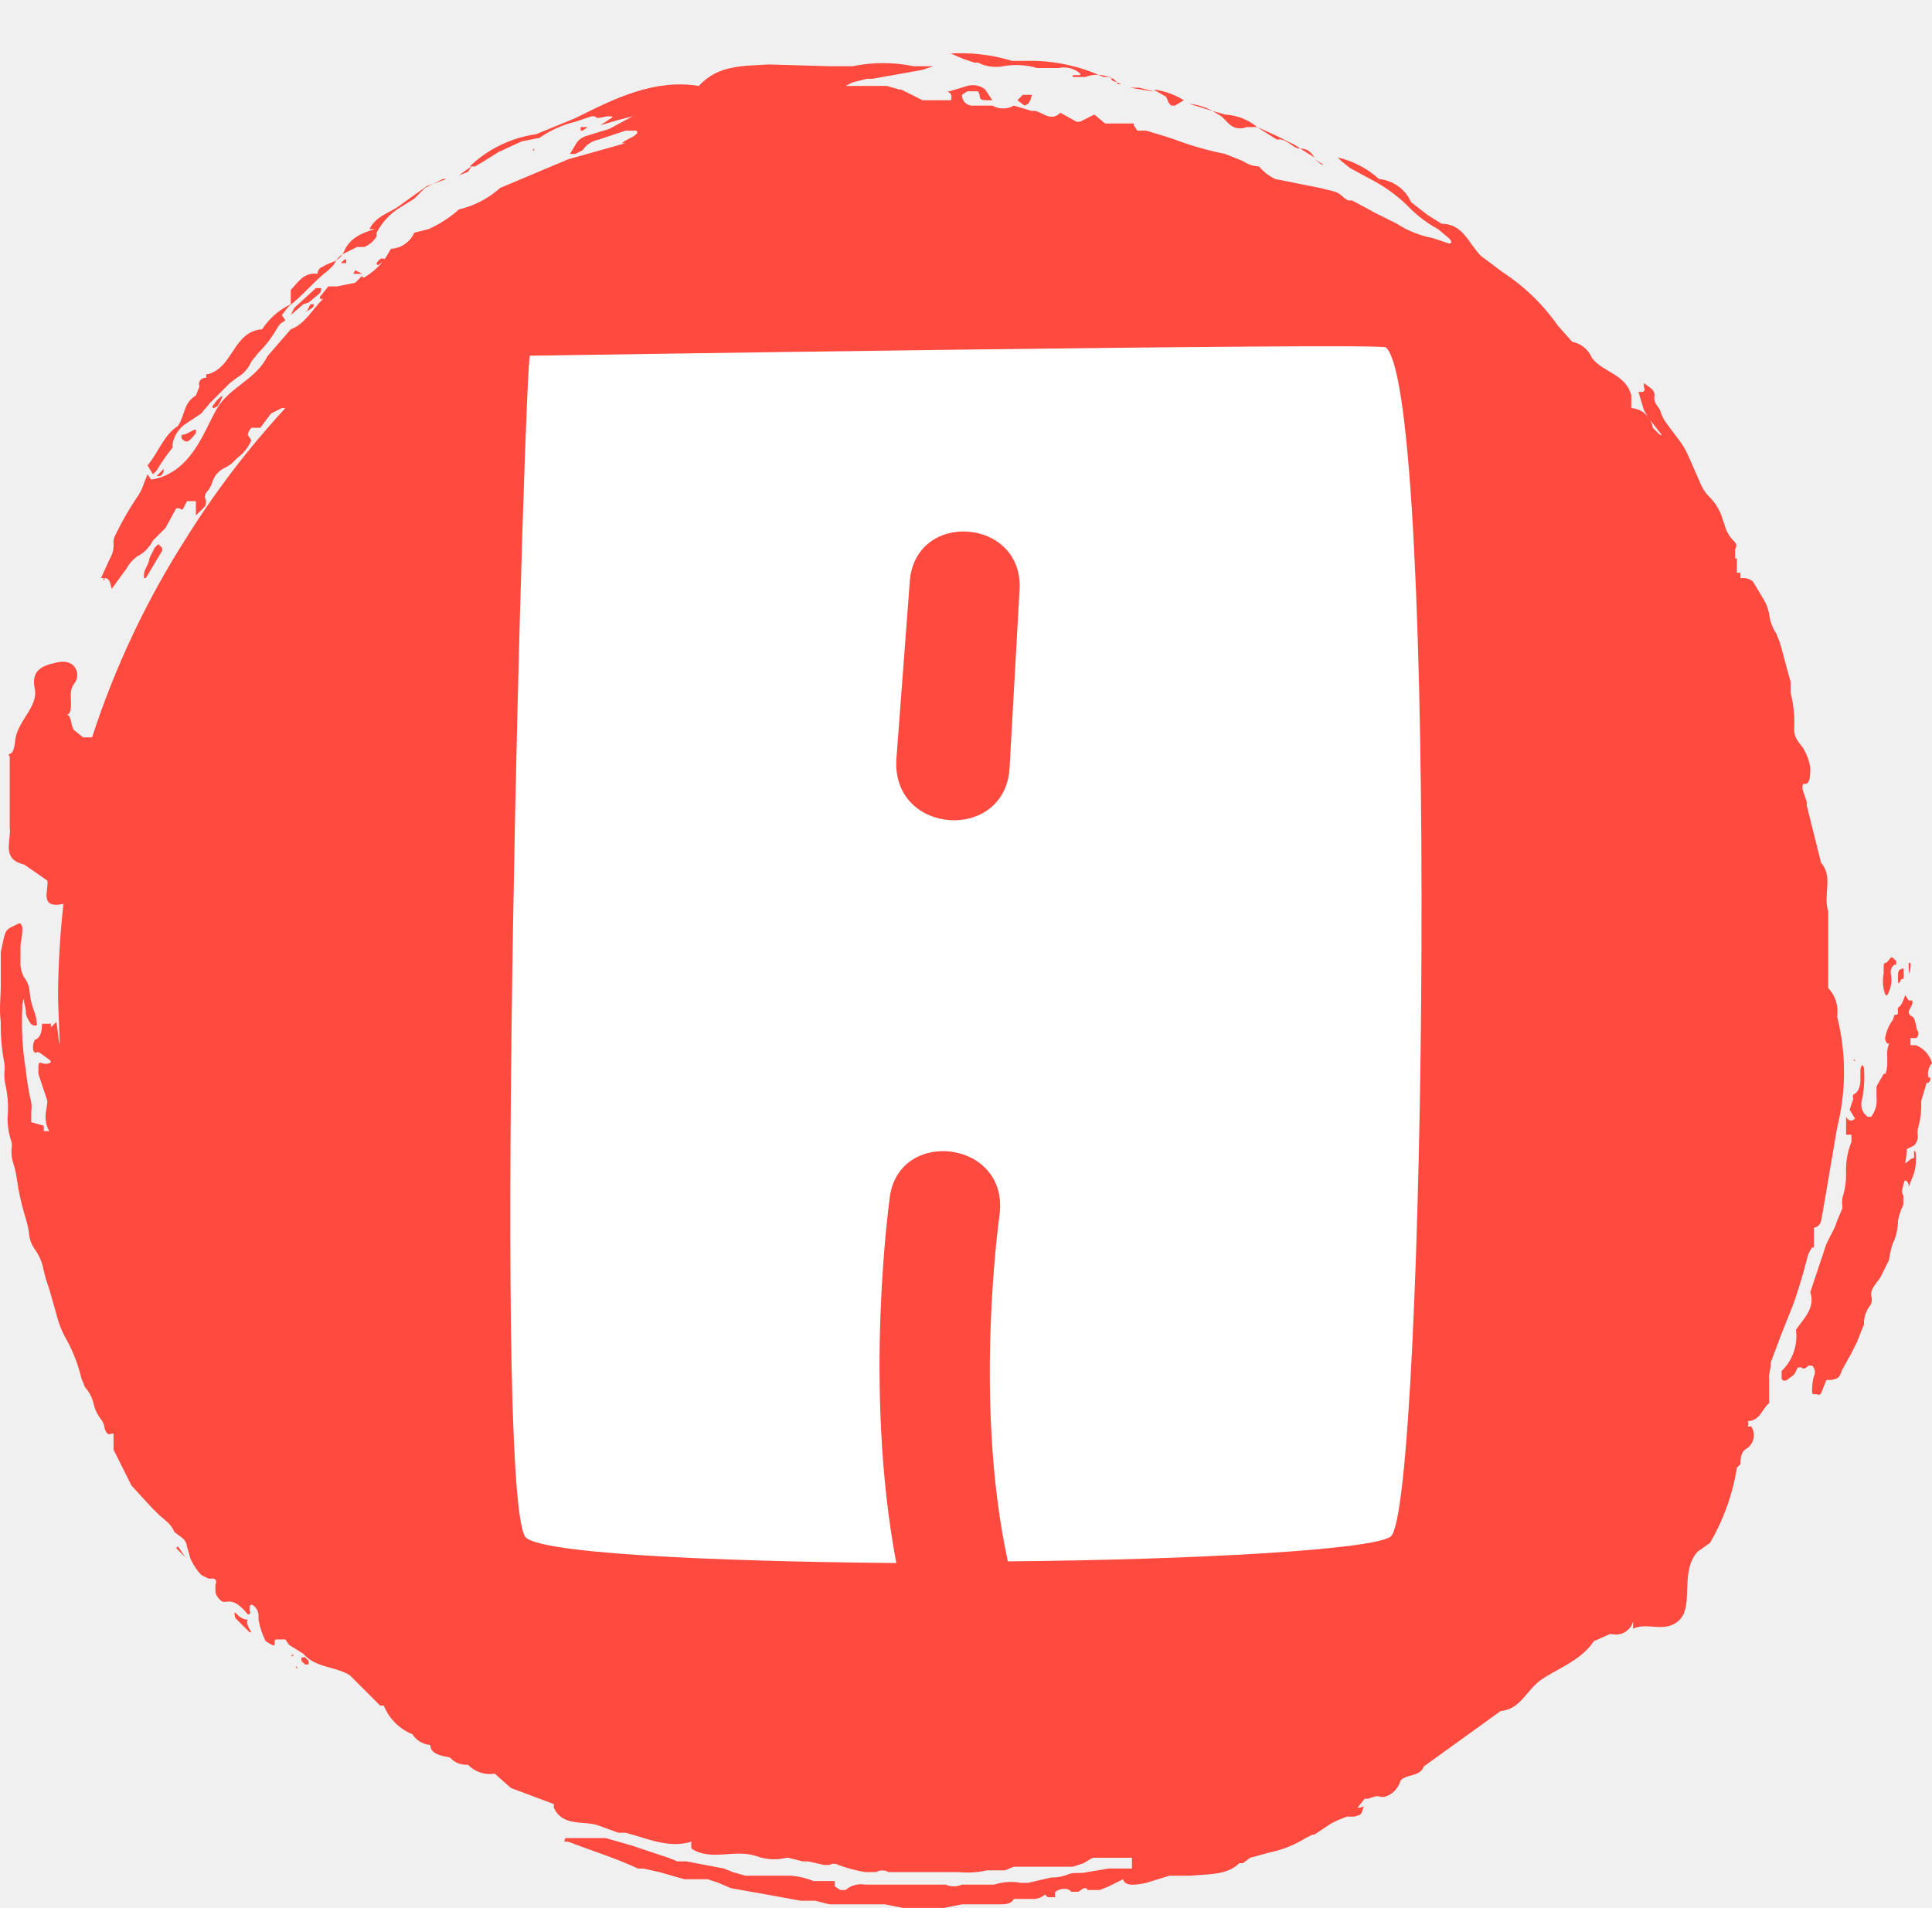
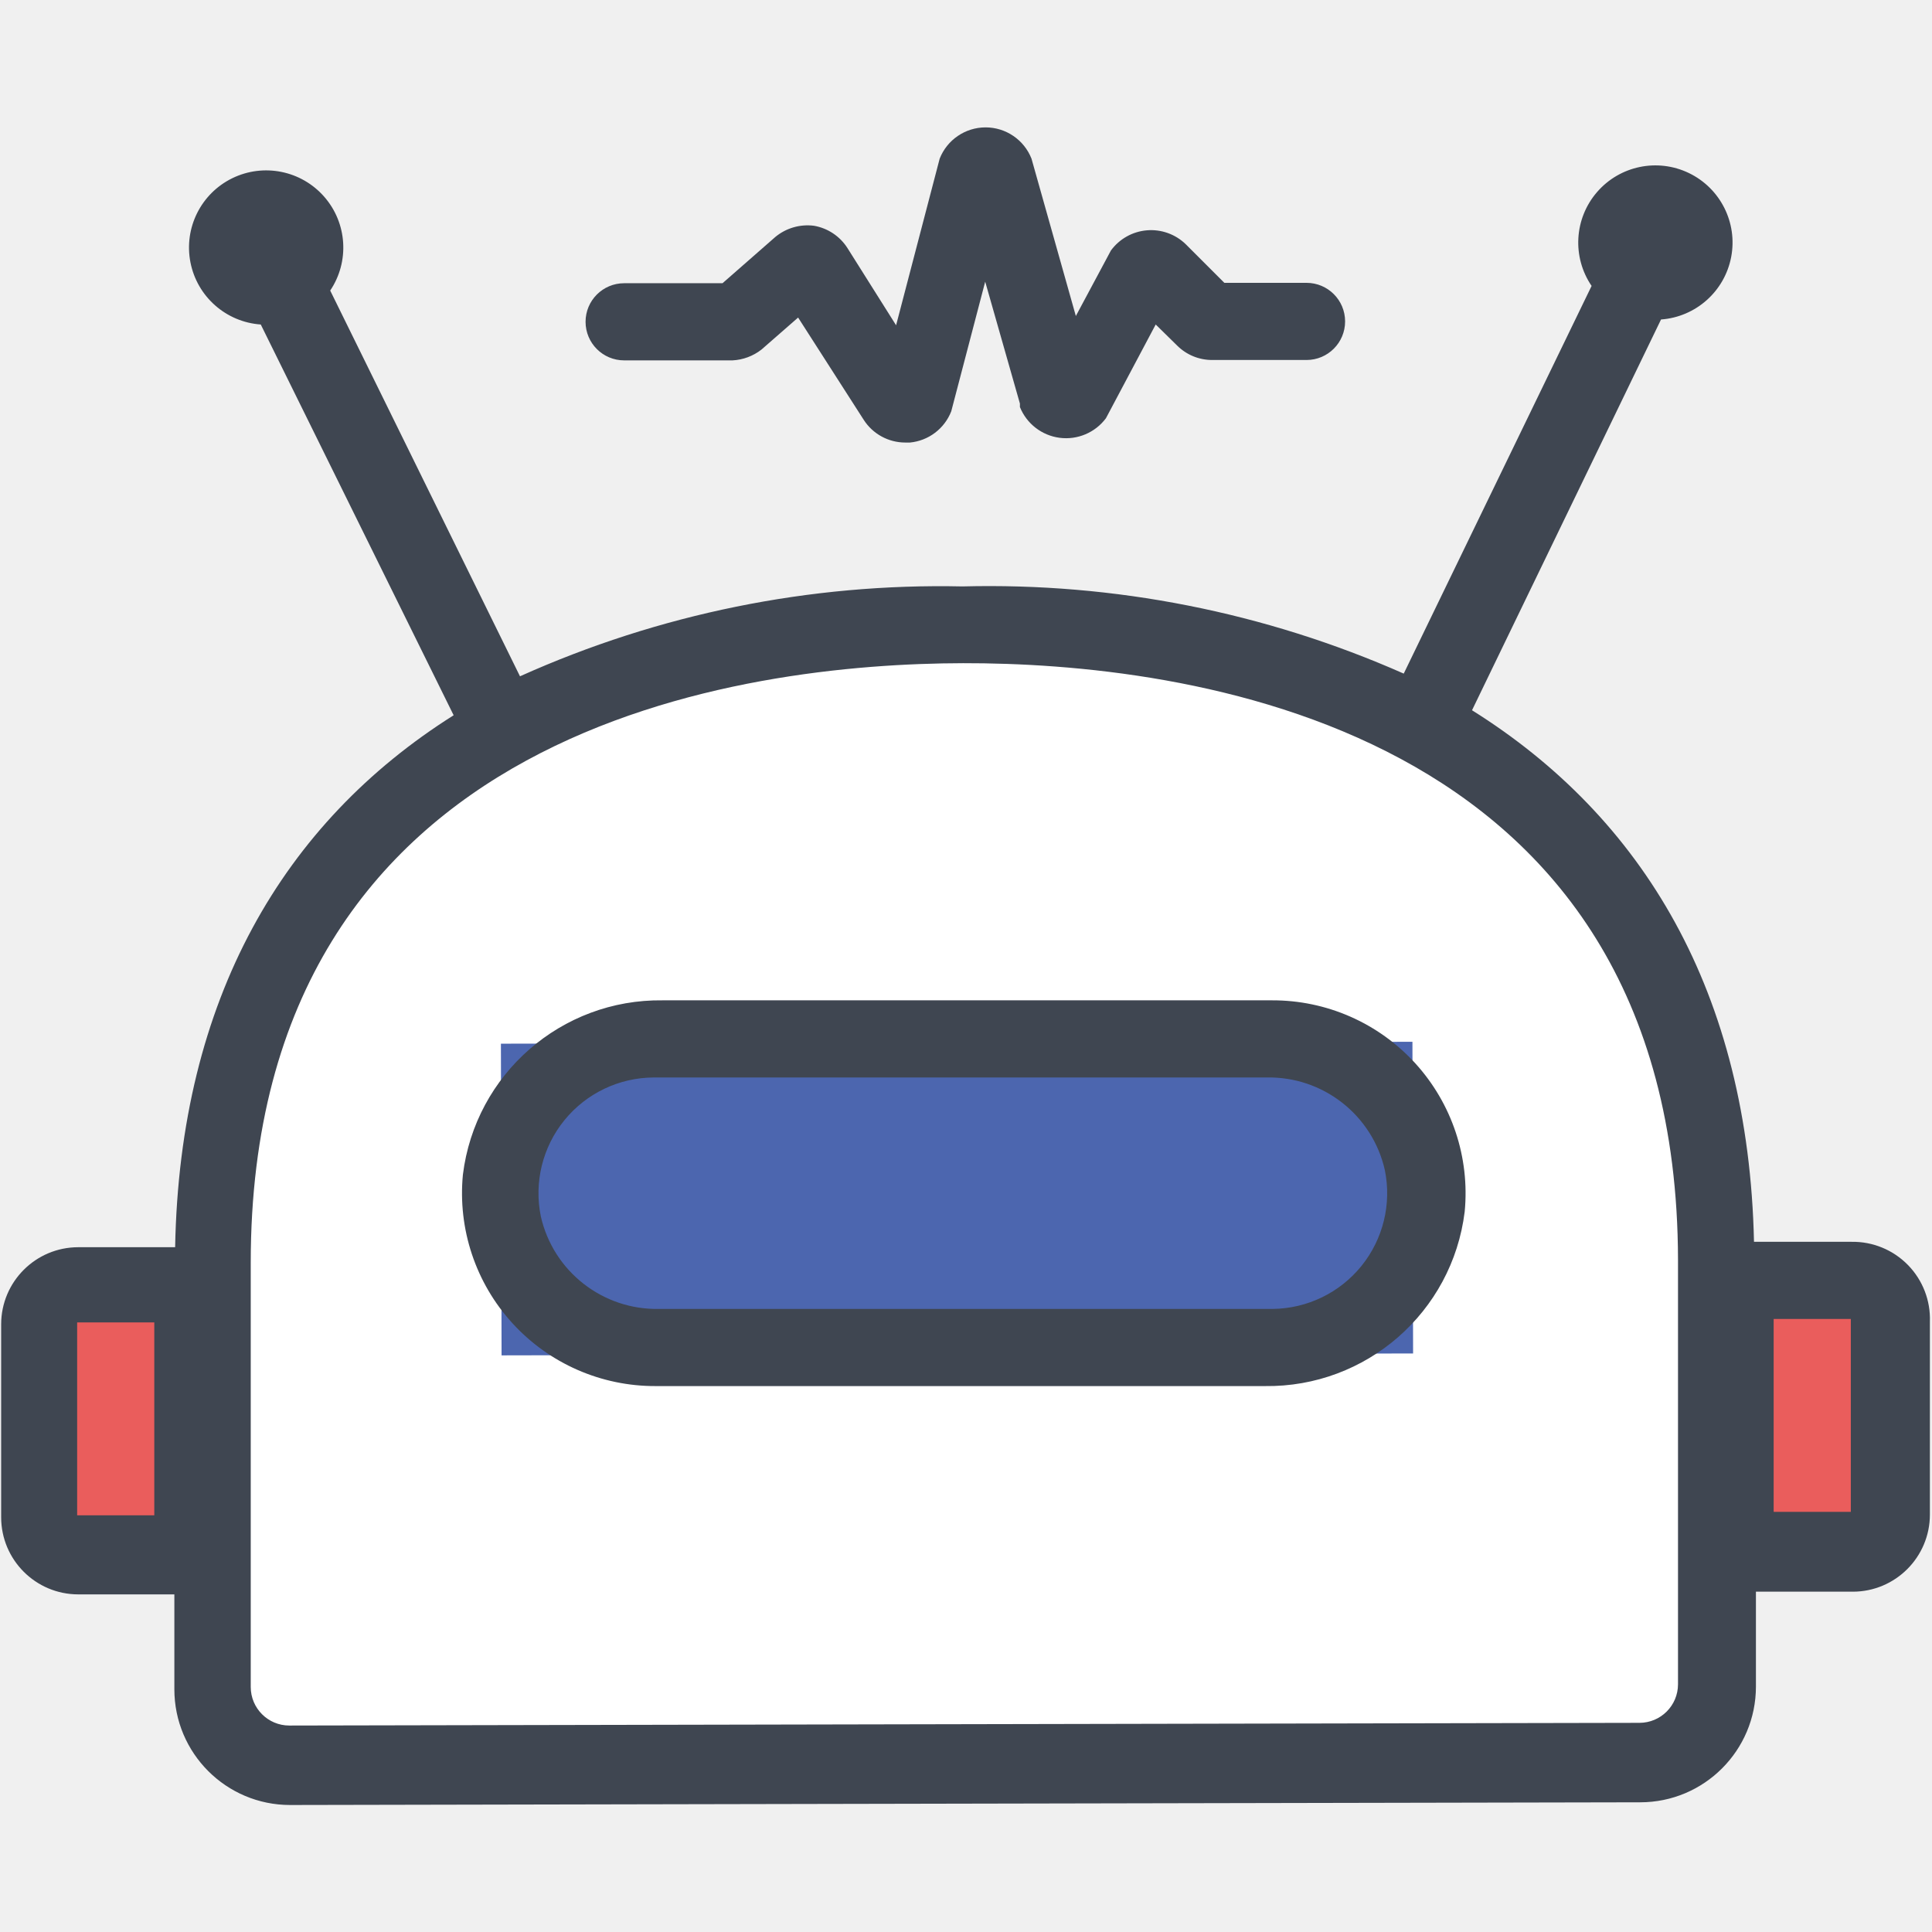
- <svg xmlns="http://www.w3.org/2000/svg" width="308.761" height="304.916" viewBox="0 0 106.008 104.687" class="css-1j8o68f" version="1.1" id="svg23">
-   <defs id="SvgjsDefs2684" />
-   <g id="SvgjsG2685" featurekey="rootContainer" transform="matrix(0.9820593,0,0,0.9820593,-0.05456052,0)" fill="#ff4a3f">
-     <g id="g17">
-       <path d="M19.8 15.3h.5l-.4-.2zm.5.1zm.8-.7c0 .1 0 .1.1.1l.4-.3c-.2-.1-.3-.1-.5.2zm.4-.2zm-4.1 2.3zm-.2.6l.3-.2c.1-.1.1-.2.1-.2h-.2l-.2.4c-.1-.1-.1 0 0 0zm2.2-2.9h-.1l-.2.2h.3zm-2.1 2.4l.6-.5c.1-.1.1-.2.1-.3h-.3l-1.2 1.1-.2.4.7-.6zm-1.1.8z" id="path3" />
-       <path d="M9.7 25v-.2a1.7 1.7 0 0 1 .7-1.1l.9-.6.5-.6.7-.7.4-.4.4-.3a1.9 1.9 0 0 0 .8-.9l.4-.5a5.9 5.9 0 0 0 1-1.3l.2-.3.3-.2-.2-.3.4-.5c.8-.6 1.4-1.4 2.2-2l.3-.3a1.4 1.4 0 0 1 .5-.6l.8-.4h.4a1.4 1.4 0 0 0 .7-.6V13a3.5 3.5 0 0 1 1.3-1.4l.8-.5.2-.2.4-.4 1-.5h.2l-1.1.4-1.4 1c-.6.5-1.4.6-1.8 1.4h.3c-.7.2-1.4.5-1.7 1.2s-.8.6-1.2.9a.4.4 0 0 0-.3.4c-.8-.1-1.1.5-1.5.9v.8a3.9 3.9 0 0 0-1.6 1.4c-1.6.1-1.6 2.1-3 2.5h-.1a.2.2 0 0 0 0 .2c-.3 0-.5.2-.4.5l-.2.5c-.7.4-.6 1.1-1 1.7-.8.5-1.1 1.5-1.7 2.2l.3.5.2-.2a11.6 11.6 0 0 1 .9-1.3zM53.9 3.3l.6.2h.2a2.2 2.2 0 0 0 1.4.2 4.1 4.1 0 0 1 1.9.1h1.2a1.4 1.4 0 0 1 1.2.3.1.1 0 0 1 0 .1H60a.1.1 0 0 0 0 .1h.7a1.8 1.8 0 0 1 1.3 0c.2 0 .1.1.2.2l.5.2h-.2c-.2-.4-.5-.4-.8-.4a9.7 9.7 0 0 0-4.3-.9h-.8A9.8 9.8 0 0 0 53 3h.2zm7.3 3.1zM50.3 4.7zm10.9 1.7h.2-.2zM19 14.7zm32.1-10zm17.6 2.2a.9.9 0 0 0 1 .2h.6a3.1 3.1 0 0 0-1.8-.7l-.7-.2.5.3zm-3.4-1.3c0 .1.1.2.2.3h.2l.5-.3a4.2 4.2 0 0 0-1.7-.6l.7.4zm7.4 2.7l.8.5c-.2-.3-.4-.5-.8-.5z" id="path5" />
-       <path d="M99 76.1l.6-1.6.6-1.5c.2-.5.6-1.8.8-2.6a1.7 1.7 0 0 1 .3-.7h.1v-1.1c.5-.1.4-.6.5-.9l.8-4.7a12.7 12.7 0 0 0 0-6.2 1.9 1.9 0 0 0-.5-1.6v-4.3c-.3-.9.3-1.9-.4-2.7L101 45a.4.4 0 0 0 0-.2l-.2-.6a.5.5 0 0 1 0-.4h.1c.3 0 .3-.5.3-.9a3 3 0 0 0-.4-1.1l-.3-.4a1.1 1.1 0 0 1-.2-.7 6.7 6.7 0 0 0-.2-2v-.6c-.2-.7-.4-1.5-.6-2.2l-.2-.5a2.5 2.5 0 0 1-.4-1.1 2.5 2.5 0 0 0-.3-.8l-.6-1a.8.8 0 0 0-.6-.2h-.1V32h-.2v-.8H97V31a.4.4 0 0 0 0-.1v-.2c.1-.2.1-.3-.1-.5a1.8 1.8 0 0 1-.4-.6l-.2-.6a2.9 2.9 0 0 0-.7-1.2 2.2 2.2 0 0 1-.5-.7l-.7-1.6a4.3 4.3 0 0 0-.6-1l-.6-.8a2.4 2.4 0 0 1-.4-.8l-.2-.3a.6.6 0 0 1-.1-.5.5.5 0 0 0-.2-.4l-.4-.3v.2c.1.2 0 .3-.1.3h-.2l.3 1 .3.5.7.9h-.1l-.2-.2-.2-.2a1.3 1.3 0 0 0-1.2-1.1v-.7c-.3-1.2-1.6-1.3-2.2-2.1a1.5 1.5 0 0 0-1.1-.9l-.8-.9a11.3 11.3 0 0 0-3.1-3l-.8-.6-.4-.3c-.7-.7-1-1.8-2.2-1.8l-.8-.5-.9-.7a2.2 2.2 0 0 0-1.8-1.3 5.1 5.1 0 0 0-2.3-1.2l.2.2.5.4 1.3.7a8.5 8.5 0 0 1 2.1 1.6 6.8 6.8 0 0 0 1.5 1.1l.6.5c.1.1.2.2.1.3H81l-.9-.3a5.6 5.6 0 0 1-2-.8l-1.2-.6-1.3-.7h-.2c-.3-.1-.4-.4-.8-.5l-.8-.2-2.5-.5a2.6 2.6 0 0 1-.9-.7 1.7 1.7 0 0 1-.9-.3l-1-.4a18.1 18.1 0 0 1-2.8-.8l-.6-.2-1-.3h-.5l-.2-.3v-.1h-1.6l-.6-.5-.4.2-.4.2h-.2l-.9-.5c-.6.6-1.1-.2-1.6-.1l-1-.3a1.2 1.2 0 0 1-1.2 0h-1.2a.6.6 0 0 1-.5-.6l.3-.2h.6a.7.7 0 0 1 .1.3c0 .2.2.2.5.2h.2l-.4-.6a1.1 1.1 0 0 0-1-.2l-1 .3H53c.3.2.2.3.2.5h-1.6l-.4-.2-.8-.4h-.1l-.7-.2h-2.3l.4-.2.8-.2h.3l1.7-.3 1.1-.2.6-.2h-1.1a8.4 8.4 0 0 0-3.4 0h-1.3L43 3.6c-1.4.1-2.8 0-3.9 1.2-2.5-.4-4.7.7-6.9 1.8l-2.2.9a6.7 6.7 0 0 0-3.7 1.8h.3l.5-.3.8-.5 1.3-.6 1-.2a6 6 0 0 1 2-.9l.9-.3h.2c.1.2.5 0 .7 0h.2c.1 0 .1.1 0 .1l-.6.4 1-.3.8-.2-1.3.7-1.3.4a1 1 0 0 0-.6.5l-.3.5h.3l.4-.2a1.4 1.4 0 0 1 .9-.6l1.5-.5h.5a.1.1 0 0 1 .1.2c-.2.2-.6.3-.8.5h.2l-3.2.9-3.8 1.6a5.2 5.2 0 0 1-2.3 1.2 6.6 6.6 0 0 1-1.7 1.1l-.8.2a1.5 1.5 0 0 1-1.3.9l-.3.5a3.7 3.7 0 0 1-1.2 1.1h-.1v-.1l-.2.2-.2.2-1 .2h-.5l-.4.5c-.1.1-.1.2 0 .2h.1c-.6.6-1 1.4-1.8 1.7L15 19.9c-.6 1.2-1.8 1.6-2.6 2.6s-1.4 3.9-3.9 4.3l-.2-.3-.2.5a2.7 2.7 0 0 1-.4.8 16.9 16.9 0 0 0-1.2 2.1.8.8 0 0 0-.1.5 1.4 1.4 0 0 1-.2.8l-.5 1.1h.2c.3 0 .3.3.4.6l.8-1.1a2.2 2.2 0 0 1 .6-.7 2 2 0 0 0 .9-.9l.3-.3.4-.4.6-1.1h.2c.1.1.1.1.2 0l.2-.4h.5v.8l.5-.5a.5.5 0 0 0 0-.5.4.4 0 0 1 .1-.3 1.5 1.5 0 0 0 .3-.5 1.3 1.3 0 0 1 .8-.9l.3-.2.3-.3a2.4 2.4 0 0 0 .8-1l-.2-.3c0-.1.1-.3.2-.4h.5l.6-.8.6-.3h.2a48.8 48.8 0 0 0-5.5 7.2h-.1.1a48.4 48.4 0 0 0-5.3 11.2h-.5l-.5-.4c-.2-.2-.1-.7-.4-.9h.1c.3-.5-.1-1.2.3-1.7s.1-1.4-.9-1.2-1.5.5-1.3 1.5-1 1.8-1.1 2.9-.5.5-.3.9v3.9c.1.8-.5 1.8.8 2.1l1.3.9c.1.5-.5 1.6.9 1.3a49.2 49.2 0 0 0-.3 5c0 1.1.1 2.2.1 3.3v-.4c-.1-.4-.1-.8-.2-1.3l-.3.3v-.2h-.5c0 .5-.1.8-.4.9a.9.9 0 0 0-.1.5c0 .1.1.3.2.2s.4.2.7.4-.2.3-.4.2-.2.1-.2.3v.3l.5 1.5c0 .3-.1.6-.1.9a1.7 1.7 0 0 0 .2.8h-.3v-.3l-.7-.2v-.6a1.5 1.5 0 0 0 0-.5 14.6 14.6 0 0 1-.3-1.8 16.6 16.6 0 0 1-.2-3.5.9.9 0 0 1 .1-.5v.2a2.9 2.9 0 0 1 .1.5.8.8 0 0 0 .1.4c.1.2.2.4.4.4s.1-.1.1-.2a2.1 2.1 0 0 0-.1-.5 4.2 4.2 0 0 1-.3-1.3 1.5 1.5 0 0 0-.3-.7 1.6 1.6 0 0 1-.2-.9v-.8c0-.3.1-.6.1-.9a.5.5 0 0 0-.1-.4h-.1c-.8.4-.7.2-1 1.6V55c0 .7-.1 1.4 0 2.1a10.8 10.8 0 0 0 .2 2.3 1.8 1.8 0 0 1 0 .5 3.1 3.1 0 0 0 .1.9 5.9 5.9 0 0 1 .1 1.3 3.9 3.9 0 0 0 .2 1.7 1.2 1.2 0 0 1 0 .4 2.1 2.1 0 0 0 .1.8 4.9 4.9 0 0 1 .2.9 14 14 0 0 0 .5 2.2 5 5 0 0 1 .2 1 1.7 1.7 0 0 0 .3.7 2.9 2.9 0 0 1 .5 1.2 8.5 8.5 0 0 0 .3 1l.4 1.4a5.4 5.4 0 0 0 .6 1.5 8.5 8.5 0 0 1 .8 2.1l.2.5a2.1 2.1 0 0 1 .5 1 2.1 2.1 0 0 0 .4.8 1 1 0 0 1 .2.5c.1.3.2.4.4.3h.1v.9l.5 1 .5 1 1.1 1.2.4.4c.3.3.7.5.9 1l.4.3a.7.7 0 0 1 .3.5l.2.7a3.3 3.3 0 0 0 .6.9l.4.2h.3a.2.2 0 0 1 .1.3 2.5 2.5 0 0 0 0 .5.9.9 0 0 0 .4.5h.2c.4-.1.8.2 1.2.7h.1c0-.1.1-.1 0-.2v-.2c0-.1.1-.2.2-.1a.7.7 0 0 1 .3.6v.2a4.3 4.3 0 0 0 .4 1.2c.5.3.5.3.5.1s0-.2.2-.2h.4l.2.3.8.5c.7.8 1.8.7 2.6 1.2l1.7 1.7h.2a2.9 2.9 0 0 0 1.6 1.6 1.3 1.3 0 0 0 1 .6c0 .5.6.6 1.1.7a1.2 1.2 0 0 0 .8.4h.2a1.7 1.7 0 0 0 1.5.5l.9.8 2.4.9v.2c.5 1.1 1.7.7 2.5 1l1.1.4h.4c1.2.3 2.4.9 3.7.5a.7.7 0 0 0 0 .4c1.1.7 2.4 0 3.6.4a2.9 2.9 0 0 0 1.7.1h.1l.8.2h.3l.9.2h.3a.5.5 0 0 1 .5 0 7.9 7.9 0 0 0 1.5.4h.6a.7.7 0 0 1 .7 0h3.9a5 5 0 0 0 1.6-.1h1l.5-.2H60l.6-.2.5-.3h2.2v.6H62l-1.2.2c-.4.1-.7 0-1 .1a2.4 2.4 0 0 1-1 .2l-1.3.3h-.4a3.1 3.1 0 0 0-1.5.1h-1.8a1.1 1.1 0 0 1-.9 0h-4.5a1.3 1.3 0 0 0-1.1.3H47l-.3-.2v-.3h-1.2a4.1 4.1 0 0 0-1.3-.3h-2.5l-.7-.2-.5-.2-2.1-.4h-.5l-.5-.2-2.1-.7-1.4-.4h-2.2c-.1 0-.1.1-.1.2h.2c1.3.5 2.6.9 3.9 1.5h.3l.9.2 1.4.4h1.3l.6.2.7.3 1.7.3 1.1.2 1.1.2h.8l.8.2h3.1l1 .2h2.3l1-.2H56c.4 0 .6-.1.7-.3h1a1 1 0 0 0 .8-.3c-.1.1 0 .1.1.2h.4v-.2c0-.1 0-.1.2-.2s.6-.1.7.1h.4l.3-.2c.2 0 .2 0 .2.1h.7l.5-.2.8-.4c.1.3.4.4 1.3.2l1.3-.4h1.2c.9-.1 2 0 2.7-.7h.2l.4-.3 1.1-.3a6.1 6.1 0 0 0 2-.8l.4-.2h.1l.9-.6.4-.2.5-.2h.4c.4-.1.4-.1.5-.4s0-.1-.2-.1h-.1l.4-.5h.2c.3-.1.5-.2.7-.1h.2a1.3 1.3 0 0 0 .9-.9c.3-.4 1.1-.2 1.3-.8l4.3-3.1c1.1-.1 1.4-1.1 2.2-1.7s2.3-1.1 3-2.2l.9-.4h.1a1 1 0 0 0 1.2-.7v.4c.8-.4 1.8.3 2.6-.5s0-2.7 1-3.8l.7-.5a12.1 12.1 0 0 0 1.5-4.2l.2-.2c0-.3 0-.7.4-.9a.9.9 0 0 0 .2-1.2h-.2a.3.3 0 0 0 0-.3c.7 0 .8-.7 1.2-1V77a.5.5 0 0 1 0-.2 3.8 3.8 0 0 0 .1-.7zM5.9 32.2z" id="path7" />
-       <path d="M26.4 9.3l-.3.2-.4.3.5-.2zm6.1-2h.1l.3-.2h-.4zm-2.6 1l-.1.1h.1v-.1zm-1.5 1.4zm1.3-.2zm-6.3 3.1zM9.2 26.2l-.4.4H9a.4.4 0 0 0 .2-.4zm3-3.5a2.1 2.1 0 0 0 .3-.6 1.5 1.5 0 0 0-.5.5c-.1.1-.1.2 0 .2zM11 24.2V24c-.2 0-.5.3-.8.3v.2c.3.3.4.2.8-.3zm3 66.2zM73.9 9.2h.1l-.5-.3zm-2.5-1.4c.5-.1.8.4 1.2.5h.1l-.3-.2-1-.5-1.1-.5.3.2zM52.8 3.1zm11.7 2h-.1l-1.2-.2h.5zm2 .7l1.3.4a3.3 3.3 0 0 0-1.3-.4zm-9 0a1 1 0 0 0 .2-.5h-.5l-.3.3.4.3zm9 1.6zM49.9 4.2zm2.9.7zM48.5 4zm13.8 2.1a.5.5 0 0 0 0 .1zm44.8 52.3h-.3V58h.3c.1 0 .2-.3.1-.4s-.1-.7-.3-.8a.3.3 0 0 1-.2-.3l.2-.4a.4.4 0 0 0 0-.2h-.2l-.2-.3c-.1.3-.2.6-.4.7a.5.5 0 0 0 0 .2c0 .1 0 .2-.1.2h-.1a1.1 1.1 0 0 1-.1.3 2.3 2.3 0 0 0-.4.9.4.4 0 0 0 .1.4h.1a1.7 1.7 0 0 0-.1.8v.4a1.8 1.8 0 0 1-.1.5h-.1l-.4.7v.6a1.5 1.5 0 0 1-.3 1.1h-.2l-.2-.2a.9.9 0 0 1-.1-.8 6.5 6.5 0 0 0 .1-1.7c0-.1-.1-.2-.1-.2a.5.5 0 0 0-.1.3v.6c0 .2-.1.6-.3.7s-.1.2-.1.3l-.2.6.3.5c-.2.2-.4.1-.5-.1v1h.3v.4a4.2 4.2 0 0 0-.3 1.4 3.3 3.3 0 0 0 0 .4 4 4 0 0 1-.2 1.3 2 2 0 0 0 0 .6l-.3.7a3.2 3.2 0 0 1-.3.7l-.3.6-.9 2.7c.3.9-.4 1.5-.8 2.1a2.7 2.7 0 0 1-.8 2.3v.4c0 .1.1.2.3.1l.4-.3.2-.4h.2c.1.1.2.1.4-.1h.2a.5.5 0 0 1 .1.6 2.9 2.9 0 0 0-.1.8c0 .1 0 .2.1.2h.2c.1.1.2 0 .3-.3l.2-.5h.3c.4-.1.4-.1.6-.6l.5-.9.3-.6.4-1a1.6 1.6 0 0 1 .3-1 .6.6 0 0 0 .1-.6c0-.2 0-.3.2-.6l.3-.4.5-1a4.7 4.7 0 0 1 .2-.9 3 3 0 0 0 .3-1.3 3.8 3.8 0 0 1 .3-.9v-.5c-.1-.2-.1-.2 0-.6s.1-.2.2-.2a.4.4 0 0 1 .1.3l.2-.5a2.3 2.3 0 0 0 .2-.9v-.3c0-.1 0-.3-.1-.3v.4c-.2 0-.3.2-.5.3a6.4 6.4 0 0 0 .1-.8l.4-.2a.7.7 0 0 0 .2-.6 1.4 1.4 0 0 1 0-.3 4.8 4.8 0 0 0 .2-1.4v-.2l.3-1h.1a.3.3 0 0 0 .1-.3h-.1a.9.9 0 0 1 .2-.8 1.5 1.5 0 0 0-.9-1zm-1.2 7.8zm-.2-9.9zm0 0zM9.1 30.8a.3.3 0 0 0 0-.2l-.2-.2-.2.2-.3.6c0 .3-.3.6-.3.9v.2h.1zm96.3 24.8h.1a1.7 1.7 0 0 0 .2-1.2.5.5 0 0 1 .2-.5h.1v-.2l-.2-.2h-.1c-.1.1-.2.3-.3.3s-.1.1-.1.3v.3a2.2 2.2 0 0 0 .1 1.2zM13.2 90.1c-.1 0 0 .2 0 .3l.8.8h.1c-.2-.3-.3-.6-.2-.7a.9.9 0 0 1-.5-.2zm.8.3zm92.3-35.7h.1a2 2 0 0 0 0-.6c-.3.1-.3.1-.3.6s.1.1.2 0z" id="path9" />
-       <path d="M106.7 62a.6.6 0 0 0 .1-.5c0-.1-.1-.2-.1-.1h-.2v.2c0 .4.1.5.2.4zm.1-8.2h-.1v.6a1 1 0 0 0 .1-.6zM17.1 92.6h-.2v.2l.2.2h.2v-.2zm86.6-33.3c0-.1 0-.1-.1-.1zM9.9 86.5l.5.5-.4-.6z" id="path11" />
-       <circle cx="10.5" cy="87.1" transform="rotate(-24.8 10.4 87.159)" id="circle13" />
-       <path d="M9.7 30.1h-.1v.2-.2h.1zm83.2-6.6l-.2-.3h-.1zm-14.7 77.1zM5.9 32.2zm-.1.2a.3.3 0 0 0 .1-.2v.2zm1.9-4.9zM61.5 2.4zm42.8 58.2v.1-.1zM16.4 92.5h-.1c.1.1.2 0 .1-.1zm.2.7h.1l-.1-.1v.1zm73.9-71.3zm15.2 34.4zM14.6 91.7zm92.1-37zm-.8 11.4zM34.6 0z" id="path15" />
-     </g>
-   </g>
-   <g id="SvgjsG2686" featurekey="nameFeature-0" transform="matrix(2.284354,0,0,2.284354,27.98006,-5.60952)" fill="#ffffff">
-     <path d="M9.6 16.48 l-0.32 4.24 c-0.08 1.8 2.6 1.96 2.72 0.2 l0.24 -4.28 c0.12 -1.76 -2.56 -1.96 -2.64 -0.16 z M0.48 11 l0 0 c0.04 0 20.48 -0.32 20.56 -0.2 c1.28 1.12 0.96 27.8 0.12 28.56 c-0.4 0.32 -4.64 0.56 -9.2 0.6 c-0.84 -3.84 -0.2 -8.32 -0.2 -8.32 c0.24 -1.8 -2.44 -2.12 -2.64 -0.4 c0 0.04 -0.64 4.52 0.16 8.76 c-4.56 -0.04 -8.68 -0.24 -8.92 -0.64 c-0.8 -1.44 0 -28.28 0.12 -28.36 z" id="path20" />
-   </g>
+ <svg xmlns="http://www.w3.org/2000/svg" width="800px" height="800px" viewBox="0 -77.5 1179 1179" class="icon" version="1.1">
+   <path d="M597.216 994.575h403.715s43.549-8.945 43.549-114.641 94.161-577.677-459.976-577.677-457.151 541.425-457.151 541.425-25.423 160.78 54.849 157.013 415.014-6.12 415.014-6.12z" fill="#FFFFFF" />
+   <path d="M1071.787 712.798h72.504v136.298h-72.504zM36.017 712.798h72.504v136.298H36.017z" fill="#EA5D5C" />
+   <path d="M305.684 559.409l556.254-1.165 0.398 190.205-556.254 1.165-0.398-190.205Z" fill="#4C66AF" />
+   <path d="M1129.931 680.313h-59.557c-3.296-152.07-67.56-258.943-172.079-324.384l115.347-238.463a47.08 47.08 0 1 0-42.372-20.48l-114.641 236.579a625.935 625.935 0 0 0-269.3-53.201 625.229 625.229 0 0 0-270.006 54.849l-115.818-235.402a47.08 47.08 0 1 0-42.372 20.715l117.701 238.463c-103.812 65.442-167.136 173.021-169.96 324.62H47.787a47.08 47.08 0 0 0-47.08 47.08v117.701a47.08 47.08 0 0 0 47.08 47.08h58.615v57.909a70.621 70.621 0 0 0 70.621 70.621l823.908-1.648a70.621 70.621 0 0 0 70.621-70.621v-57.909h59.086a47.08 47.08 0 0 0 47.08-47.08v-117.701A47.08 47.08 0 0 0 1129.931 680.313zM94.161 847.213H47.08v-117.701h47.08v117.701z m929.839 103.106a23.54 23.54 0 0 1-23.54 23.54l-823.908 1.648a23.54 23.54 0 0 1-23.54-23.54v-258.943c0-329.563 303.669-365.58 434.788-365.815s435.494 34.604 436.2 363.932z m105.46-105.225h-47.08v-117.701h47.08v117.701z" fill="#3F4651" />
+   <path d="M464.684 135.827l22.363-19.538 40.018 62.382a30.131 30.131 0 0 0 25.423 13.889h2.825a30.131 30.131 0 0 0 25.188-19.068l20.715-79.095 21.186 74.387v2.119a30.367 30.367 0 0 0 52.495 6.827l30.367-57.203 13.183 12.947a30.131 30.131 0 0 0 21.186 8.71h57.674a23.54 23.54 0 0 0 23.54-23.54 23.54 23.54 0 0 0-23.54-23.54h-50.141l-23.54-23.54a30.367 30.367 0 0 0-45.668 3.766l-21.422 40.018L629.466 19.303a30.131 30.131 0 0 0-28.013-19.068 30.131 30.131 0 0 0-28.013 19.068l-26.6 101.694-29.661-47.08a30.367 30.367 0 0 0-20.48-13.653 30.838 30.838 0 0 0-23.54 6.827l-32.25 28.248h-60.028a23.54 23.54 0 0 0-23.54 23.54 23.54 23.54 0 0 0 23.54 23.54h66.148a31.309 31.309 0 0 0 17.655-6.591zM776.121 532.951H404.421A121.232 121.232 0 0 0 282.483 639.353a117.701 117.701 0 0 0 117.701 129h371.7a121.232 121.232 0 0 0 121.938-106.402 117.701 117.701 0 0 0-117.701-129z m0 188.322H402.303a72.504 72.504 0 0 1-72.269-56.497 70.621 70.621 0 0 1 68.973-84.745h373.819a72.504 72.504 0 0 1 72.269 56.497 70.621 70.621 0 0 1-68.502 84.745z" fill="#3F4651" />
</svg>
